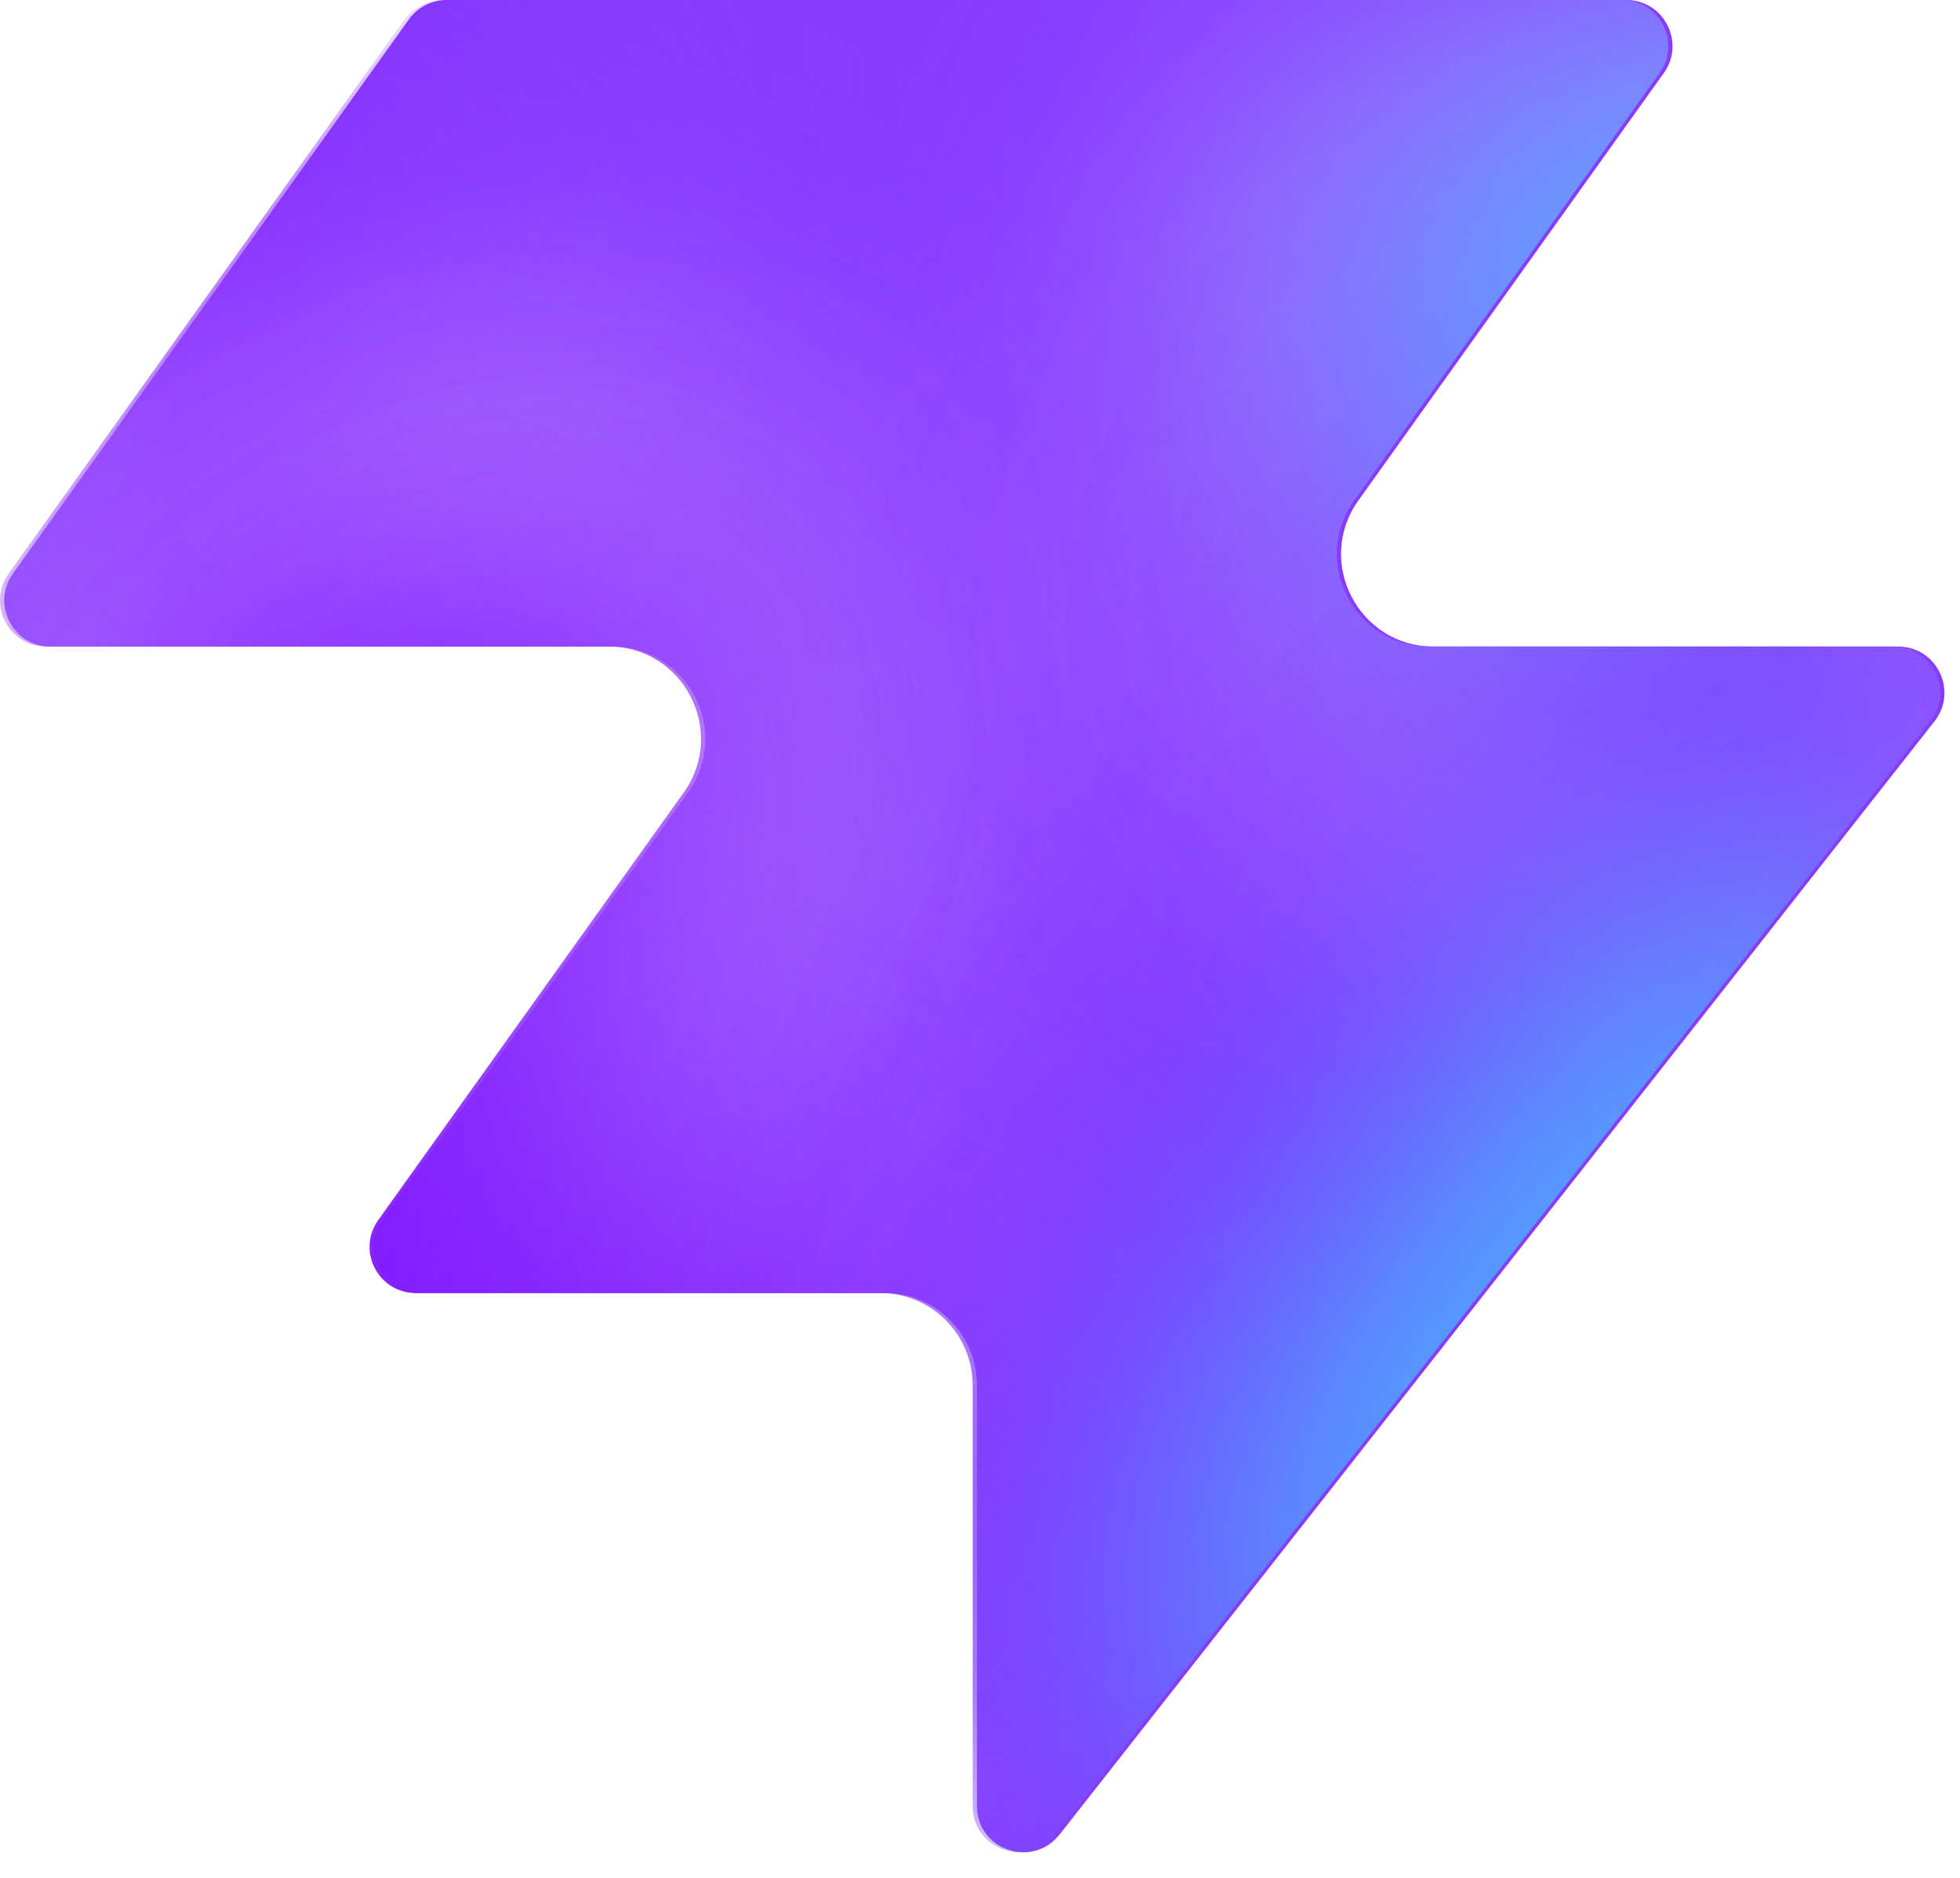
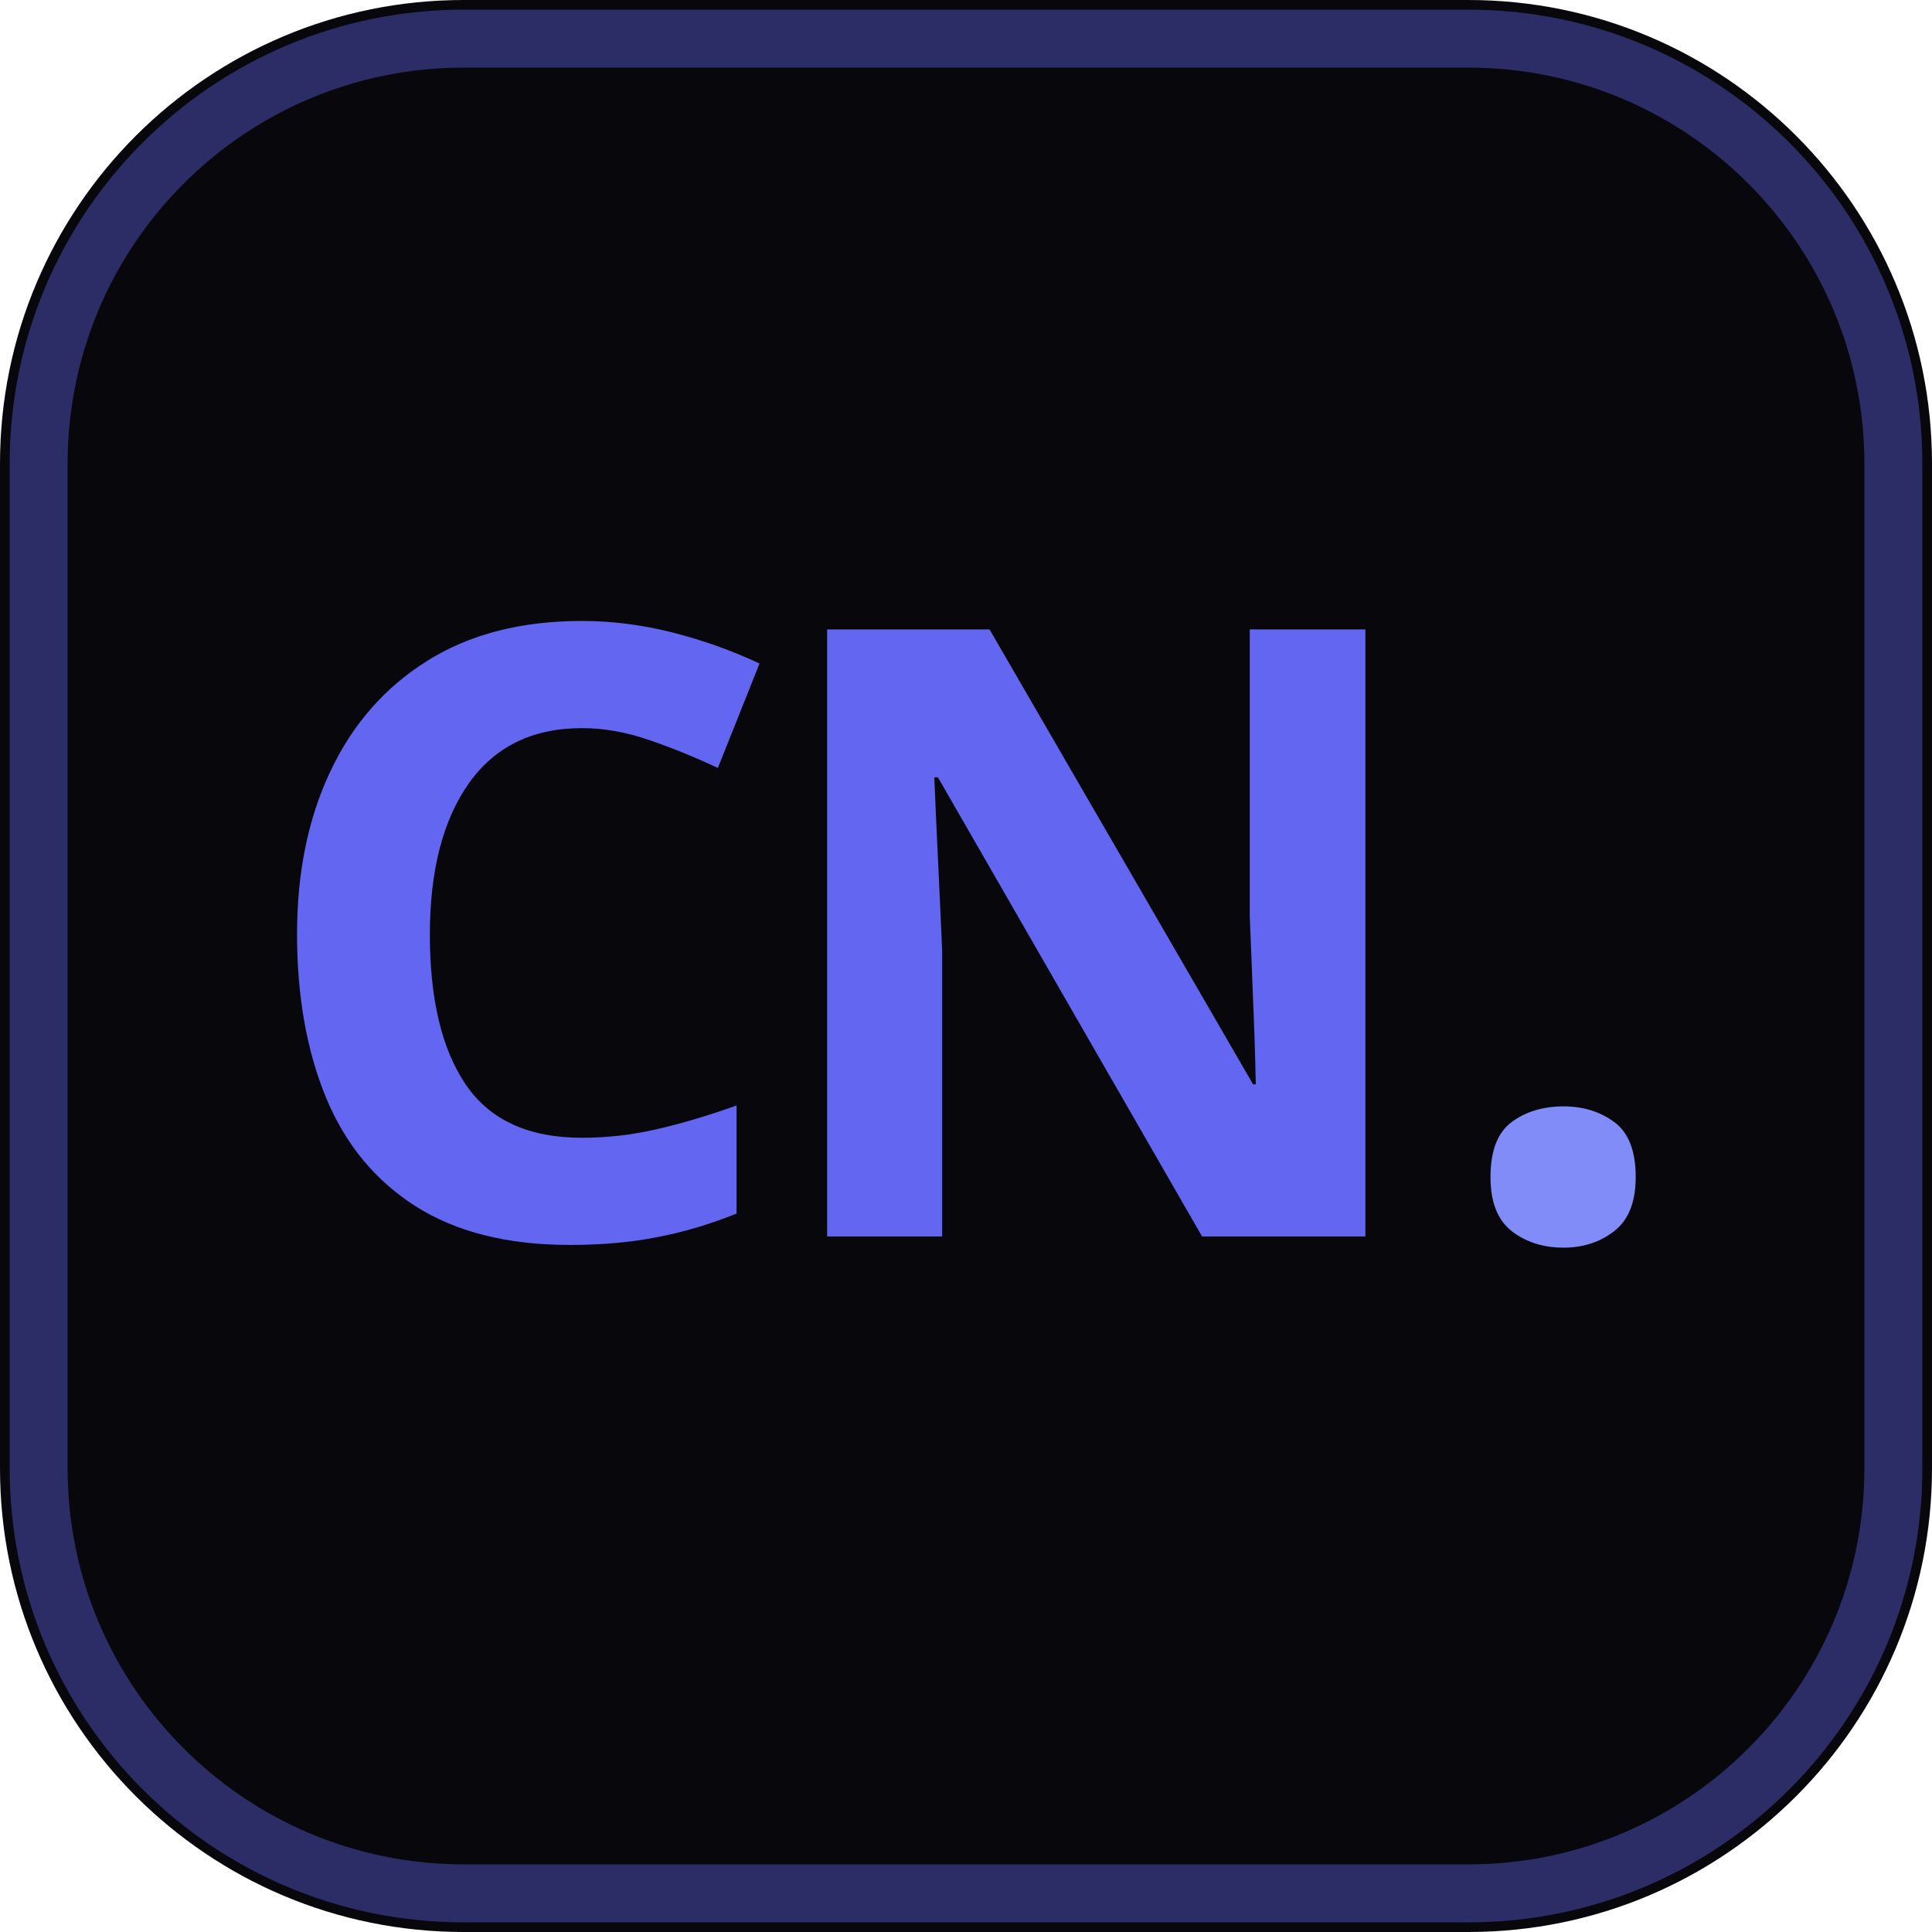
- <svg xmlns="http://www.w3.org/2000/svg" width="48" height="46" fill="none" viewBox="0 0 48 46">
-   <path fill="#863bff" d="M25.946 44.938c-.664.845-2.021.375-2.021-.698V33.937a2.26 2.26 0 0 0-2.262-2.262H10.287c-.92 0-1.456-1.04-.92-1.788l7.48-10.471c1.07-1.497 0-3.578-1.842-3.578H1.237c-.92 0-1.456-1.04-.92-1.788L10.013.474c.214-.297.556-.474.92-.474h28.894c.92 0 1.456 1.04.92 1.788l-7.48 10.471c-1.07 1.498 0 3.579 1.842 3.579h11.377c.943 0 1.473 1.088.89 1.83L25.947 44.94z" style="fill:#863bff;fill:color(display-p3 .525 .23 1);fill-opacity:1" />
-   <mask id="a" width="48" height="46" x="0" y="0" maskUnits="userSpaceOnUse" style="mask-type:alpha">
-     <path fill="#000" d="M25.842 44.938c-.664.844-2.021.375-2.021-.698V33.937a2.26 2.26 0 0 0-2.262-2.262H10.183c-.92 0-1.456-1.04-.92-1.788l7.48-10.471c1.07-1.498 0-3.579-1.842-3.579H1.133c-.92 0-1.456-1.04-.92-1.787L9.91.473c.214-.297.556-.474.92-.474h28.894c.92 0 1.456 1.04.92 1.788l-7.48 10.471c-1.07 1.498 0 3.578 1.842 3.578h11.377c.943 0 1.473 1.088.89 1.832L25.843 44.94z" style="fill:#000;fill-opacity:1" />
-   </mask>
-   <g mask="url(#a)">
-     <g filter="url(#b)">
-       <ellipse cx="5.508" cy="14.704" fill="#ede6ff" rx="5.508" ry="14.704" style="fill:#ede6ff;fill:color(display-p3 .927 .903 1);fill-opacity:1" transform="matrix(.00324 1 1 -.00324 -4.47 31.516)" />
-     </g>
-     <g filter="url(#c)">
-       <ellipse cx="10.399" cy="29.851" fill="#ede6ff" rx="10.399" ry="29.851" style="fill:#ede6ff;fill:color(display-p3 .927 .903 1);fill-opacity:1" transform="matrix(.00324 1 1 -.00324 -39.328 7.883)" />
-     </g>
-     <g filter="url(#d)">
-       <ellipse cx="5.508" cy="30.487" fill="#7e14ff" rx="5.508" ry="30.487" style="fill:#7e14ff;fill:color(display-p3 .492 .077 1);fill-opacity:1" transform="rotate(89.814 -25.913 -14.639)scale(1 -1)" />
-     </g>
-     <g filter="url(#e)">
-       <ellipse cx="5.508" cy="30.599" fill="#7e14ff" rx="5.508" ry="30.599" style="fill:#7e14ff;fill:color(display-p3 .492 .077 1);fill-opacity:1" transform="rotate(89.814 -32.644 -3.334)scale(1 -1)" />
-     </g>
-     <g filter="url(#f)">
-       <ellipse cx="5.508" cy="30.599" fill="#7e14ff" rx="5.508" ry="30.599" style="fill:#7e14ff;fill:color(display-p3 .492 .077 1);fill-opacity:1" transform="matrix(.00324 1 1 -.00324 -34.34 30.47)" />
-     </g>
-     <g filter="url(#g)">
-       <ellipse cx="14.072" cy="22.078" fill="#ede6ff" rx="14.072" ry="22.078" style="fill:#ede6ff;fill:color(display-p3 .927 .903 1);fill-opacity:1" transform="rotate(93.35 24.506 48.493)scale(-1 1)" />
-     </g>
-     <g filter="url(#h)">
-       <ellipse cx="3.47" cy="21.501" fill="#7e14ff" rx="3.47" ry="21.501" style="fill:#7e14ff;fill:color(display-p3 .492 .077 1);fill-opacity:1" transform="rotate(89.009 28.708 47.59)scale(-1 1)" />
-     </g>
-     <g filter="url(#i)">
-       <ellipse cx="3.47" cy="21.501" fill="#7e14ff" rx="3.47" ry="21.501" style="fill:#7e14ff;fill:color(display-p3 .492 .077 1);fill-opacity:1" transform="rotate(89.009 28.708 47.59)scale(-1 1)" />
-     </g>
-     <g filter="url(#j)">
-       <ellipse cx=".387" cy="8.972" fill="#7e14ff" rx="4.407" ry="29.108" style="fill:#7e14ff;fill:color(display-p3 .492 .077 1);fill-opacity:1" transform="rotate(39.51 .387 8.972)" />
-     </g>
-     <g filter="url(#k)">
-       <ellipse cx="47.523" cy="-6.092" fill="#7e14ff" rx="4.407" ry="29.108" style="fill:#7e14ff;fill:color(display-p3 .492 .077 1);fill-opacity:1" transform="rotate(37.892 47.523 -6.092)" />
-     </g>
-     <g filter="url(#l)">
-       <ellipse cx="41.412" cy="6.333" fill="#47bfff" rx="5.971" ry="9.665" style="fill:#47bfff;fill:color(display-p3 .28 .748 1);fill-opacity:1" transform="rotate(37.892 41.412 6.333)" />
-     </g>
-     <g filter="url(#m)">
-       <ellipse cx="-1.879" cy="38.332" fill="#7e14ff" rx="4.407" ry="29.108" style="fill:#7e14ff;fill:color(display-p3 .492 .077 1);fill-opacity:1" transform="rotate(37.892 -1.88 38.332)" />
-     </g>
-     <g filter="url(#n)">
-       <ellipse cx="-1.879" cy="38.332" fill="#7e14ff" rx="4.407" ry="29.108" style="fill:#7e14ff;fill:color(display-p3 .492 .077 1);fill-opacity:1" transform="rotate(37.892 -1.88 38.332)" />
-     </g>
-     <g filter="url(#o)">
-       <ellipse cx="35.651" cy="29.907" fill="#7e14ff" rx="4.407" ry="29.108" style="fill:#7e14ff;fill:color(display-p3 .492 .077 1);fill-opacity:1" transform="rotate(37.892 35.651 29.907)" />
-     </g>
-     <g filter="url(#p)">
-       <ellipse cx="38.418" cy="32.4" fill="#47bfff" rx="5.971" ry="15.297" style="fill:#47bfff;fill:color(display-p3 .28 .748 1);fill-opacity:1" transform="rotate(37.892 38.418 32.4)" />
-     </g>
-   </g>
-   <defs>
-     <filter id="b" width="60.045" height="41.654" x="-19.77" y="16.149" color-interpolation-filters="sRGB" filterUnits="userSpaceOnUse">
-       <feFlood flood-opacity="0" result="BackgroundImageFix" />
-       <feBlend in="SourceGraphic" in2="BackgroundImageFix" result="shape" />
-       <feGaussianBlur result="effect1_foregroundBlur_2002_17158" stdDeviation="7.659" />
-     </filter>
-     <filter id="c" width="90.34" height="51.437" x="-54.613" y="-7.533" color-interpolation-filters="sRGB" filterUnits="userSpaceOnUse">
-       <feFlood flood-opacity="0" result="BackgroundImageFix" />
-       <feBlend in="SourceGraphic" in2="BackgroundImageFix" result="shape" />
-       <feGaussianBlur result="effect1_foregroundBlur_2002_17158" stdDeviation="7.659" />
-     </filter>
-     <filter id="d" width="79.355" height="29.4" x="-49.64" y="2.03" color-interpolation-filters="sRGB" filterUnits="userSpaceOnUse">
-       <feFlood flood-opacity="0" result="BackgroundImageFix" />
-       <feBlend in="SourceGraphic" in2="BackgroundImageFix" result="shape" />
-       <feGaussianBlur result="effect1_foregroundBlur_2002_17158" stdDeviation="4.596" />
-     </filter>
-     <filter id="e" width="79.579" height="29.4" x="-45.045" y="20.029" color-interpolation-filters="sRGB" filterUnits="userSpaceOnUse">
-       <feFlood flood-opacity="0" result="BackgroundImageFix" />
-       <feBlend in="SourceGraphic" in2="BackgroundImageFix" result="shape" />
-       <feGaussianBlur result="effect1_foregroundBlur_2002_17158" stdDeviation="4.596" />
-     </filter>
-     <filter id="f" width="79.579" height="29.4" x="-43.513" y="21.178" color-interpolation-filters="sRGB" filterUnits="userSpaceOnUse">
-       <feFlood flood-opacity="0" result="BackgroundImageFix" />
-       <feBlend in="SourceGraphic" in2="BackgroundImageFix" result="shape" />
-       <feGaussianBlur result="effect1_foregroundBlur_2002_17158" stdDeviation="4.596" />
-     </filter>
-     <filter id="g" width="74.749" height="58.852" x="15.756" y="-17.901" color-interpolation-filters="sRGB" filterUnits="userSpaceOnUse">
-       <feFlood flood-opacity="0" result="BackgroundImageFix" />
-       <feBlend in="SourceGraphic" in2="BackgroundImageFix" result="shape" />
-       <feGaussianBlur result="effect1_foregroundBlur_2002_17158" stdDeviation="7.659" />
-     </filter>
-     <filter id="h" width="61.377" height="25.362" x="23.548" y="2.284" color-interpolation-filters="sRGB" filterUnits="userSpaceOnUse">
-       <feFlood flood-opacity="0" result="BackgroundImageFix" />
-       <feBlend in="SourceGraphic" in2="BackgroundImageFix" result="shape" />
-       <feGaussianBlur result="effect1_foregroundBlur_2002_17158" stdDeviation="4.596" />
-     </filter>
-     <filter id="i" width="61.377" height="25.362" x="23.548" y="2.284" color-interpolation-filters="sRGB" filterUnits="userSpaceOnUse">
-       <feFlood flood-opacity="0" result="BackgroundImageFix" />
-       <feBlend in="SourceGraphic" in2="BackgroundImageFix" result="shape" />
-       <feGaussianBlur result="effect1_foregroundBlur_2002_17158" stdDeviation="4.596" />
-     </filter>
-     <filter id="j" width="56.045" height="63.649" x="-27.636" y="-22.853" color-interpolation-filters="sRGB" filterUnits="userSpaceOnUse">
-       <feFlood flood-opacity="0" result="BackgroundImageFix" />
-       <feBlend in="SourceGraphic" in2="BackgroundImageFix" result="shape" />
-       <feGaussianBlur result="effect1_foregroundBlur_2002_17158" stdDeviation="4.596" />
-     </filter>
-     <filter id="k" width="54.814" height="64.646" x="20.116" y="-38.415" color-interpolation-filters="sRGB" filterUnits="userSpaceOnUse">
-       <feFlood flood-opacity="0" result="BackgroundImageFix" />
-       <feBlend in="SourceGraphic" in2="BackgroundImageFix" result="shape" />
-       <feGaussianBlur result="effect1_foregroundBlur_2002_17158" stdDeviation="4.596" />
-     </filter>
-     <filter id="l" width="33.541" height="35.313" x="24.641" y="-11.323" color-interpolation-filters="sRGB" filterUnits="userSpaceOnUse">
-       <feFlood flood-opacity="0" result="BackgroundImageFix" />
-       <feBlend in="SourceGraphic" in2="BackgroundImageFix" result="shape" />
-       <feGaussianBlur result="effect1_foregroundBlur_2002_17158" stdDeviation="4.596" />
-     </filter>
-     <filter id="m" width="54.814" height="64.646" x="-29.286" y="6.009" color-interpolation-filters="sRGB" filterUnits="userSpaceOnUse">
-       <feFlood flood-opacity="0" result="BackgroundImageFix" />
-       <feBlend in="SourceGraphic" in2="BackgroundImageFix" result="shape" />
-       <feGaussianBlur result="effect1_foregroundBlur_2002_17158" stdDeviation="4.596" />
-     </filter>
-     <filter id="n" width="54.814" height="64.646" x="-29.286" y="6.009" color-interpolation-filters="sRGB" filterUnits="userSpaceOnUse">
-       <feFlood flood-opacity="0" result="BackgroundImageFix" />
-       <feBlend in="SourceGraphic" in2="BackgroundImageFix" result="shape" />
-       <feGaussianBlur result="effect1_foregroundBlur_2002_17158" stdDeviation="4.596" />
-     </filter>
-     <filter id="o" width="54.814" height="64.646" x="8.244" y="-2.416" color-interpolation-filters="sRGB" filterUnits="userSpaceOnUse">
-       <feFlood flood-opacity="0" result="BackgroundImageFix" />
-       <feBlend in="SourceGraphic" in2="BackgroundImageFix" result="shape" />
-       <feGaussianBlur result="effect1_foregroundBlur_2002_17158" stdDeviation="4.596" />
-     </filter>
-     <filter id="p" width="39.409" height="43.623" x="18.713" y="10.588" color-interpolation-filters="sRGB" filterUnits="userSpaceOnUse">
-       <feFlood flood-opacity="0" result="BackgroundImageFix" />
-       <feBlend in="SourceGraphic" in2="BackgroundImageFix" result="shape" />
-       <feGaussianBlur result="effect1_foregroundBlur_2002_17158" stdDeviation="4.596" />
-     </filter>
-   </defs>
+ <svg xmlns="http://www.w3.org/2000/svg" viewBox="0 0 100 100" width="100" height="100">
+   <rect width="100" height="100" rx="24" fill="#08080c" />
+   <rect x="2" y="2" width="96" height="96" rx="22" fill="none" stroke="#6366f1" stroke-width="3" stroke-opacity="0.4" />
+   <text x="50" y="64" font-family="'Syne', 'Montserrat', sans-serif" font-weight="800" font-size="44" fill="#6366f1" text-anchor="middle" letter-spacing="-2">CN<tspan fill="#818cf8">.</tspan>
+   </text>
</svg>
